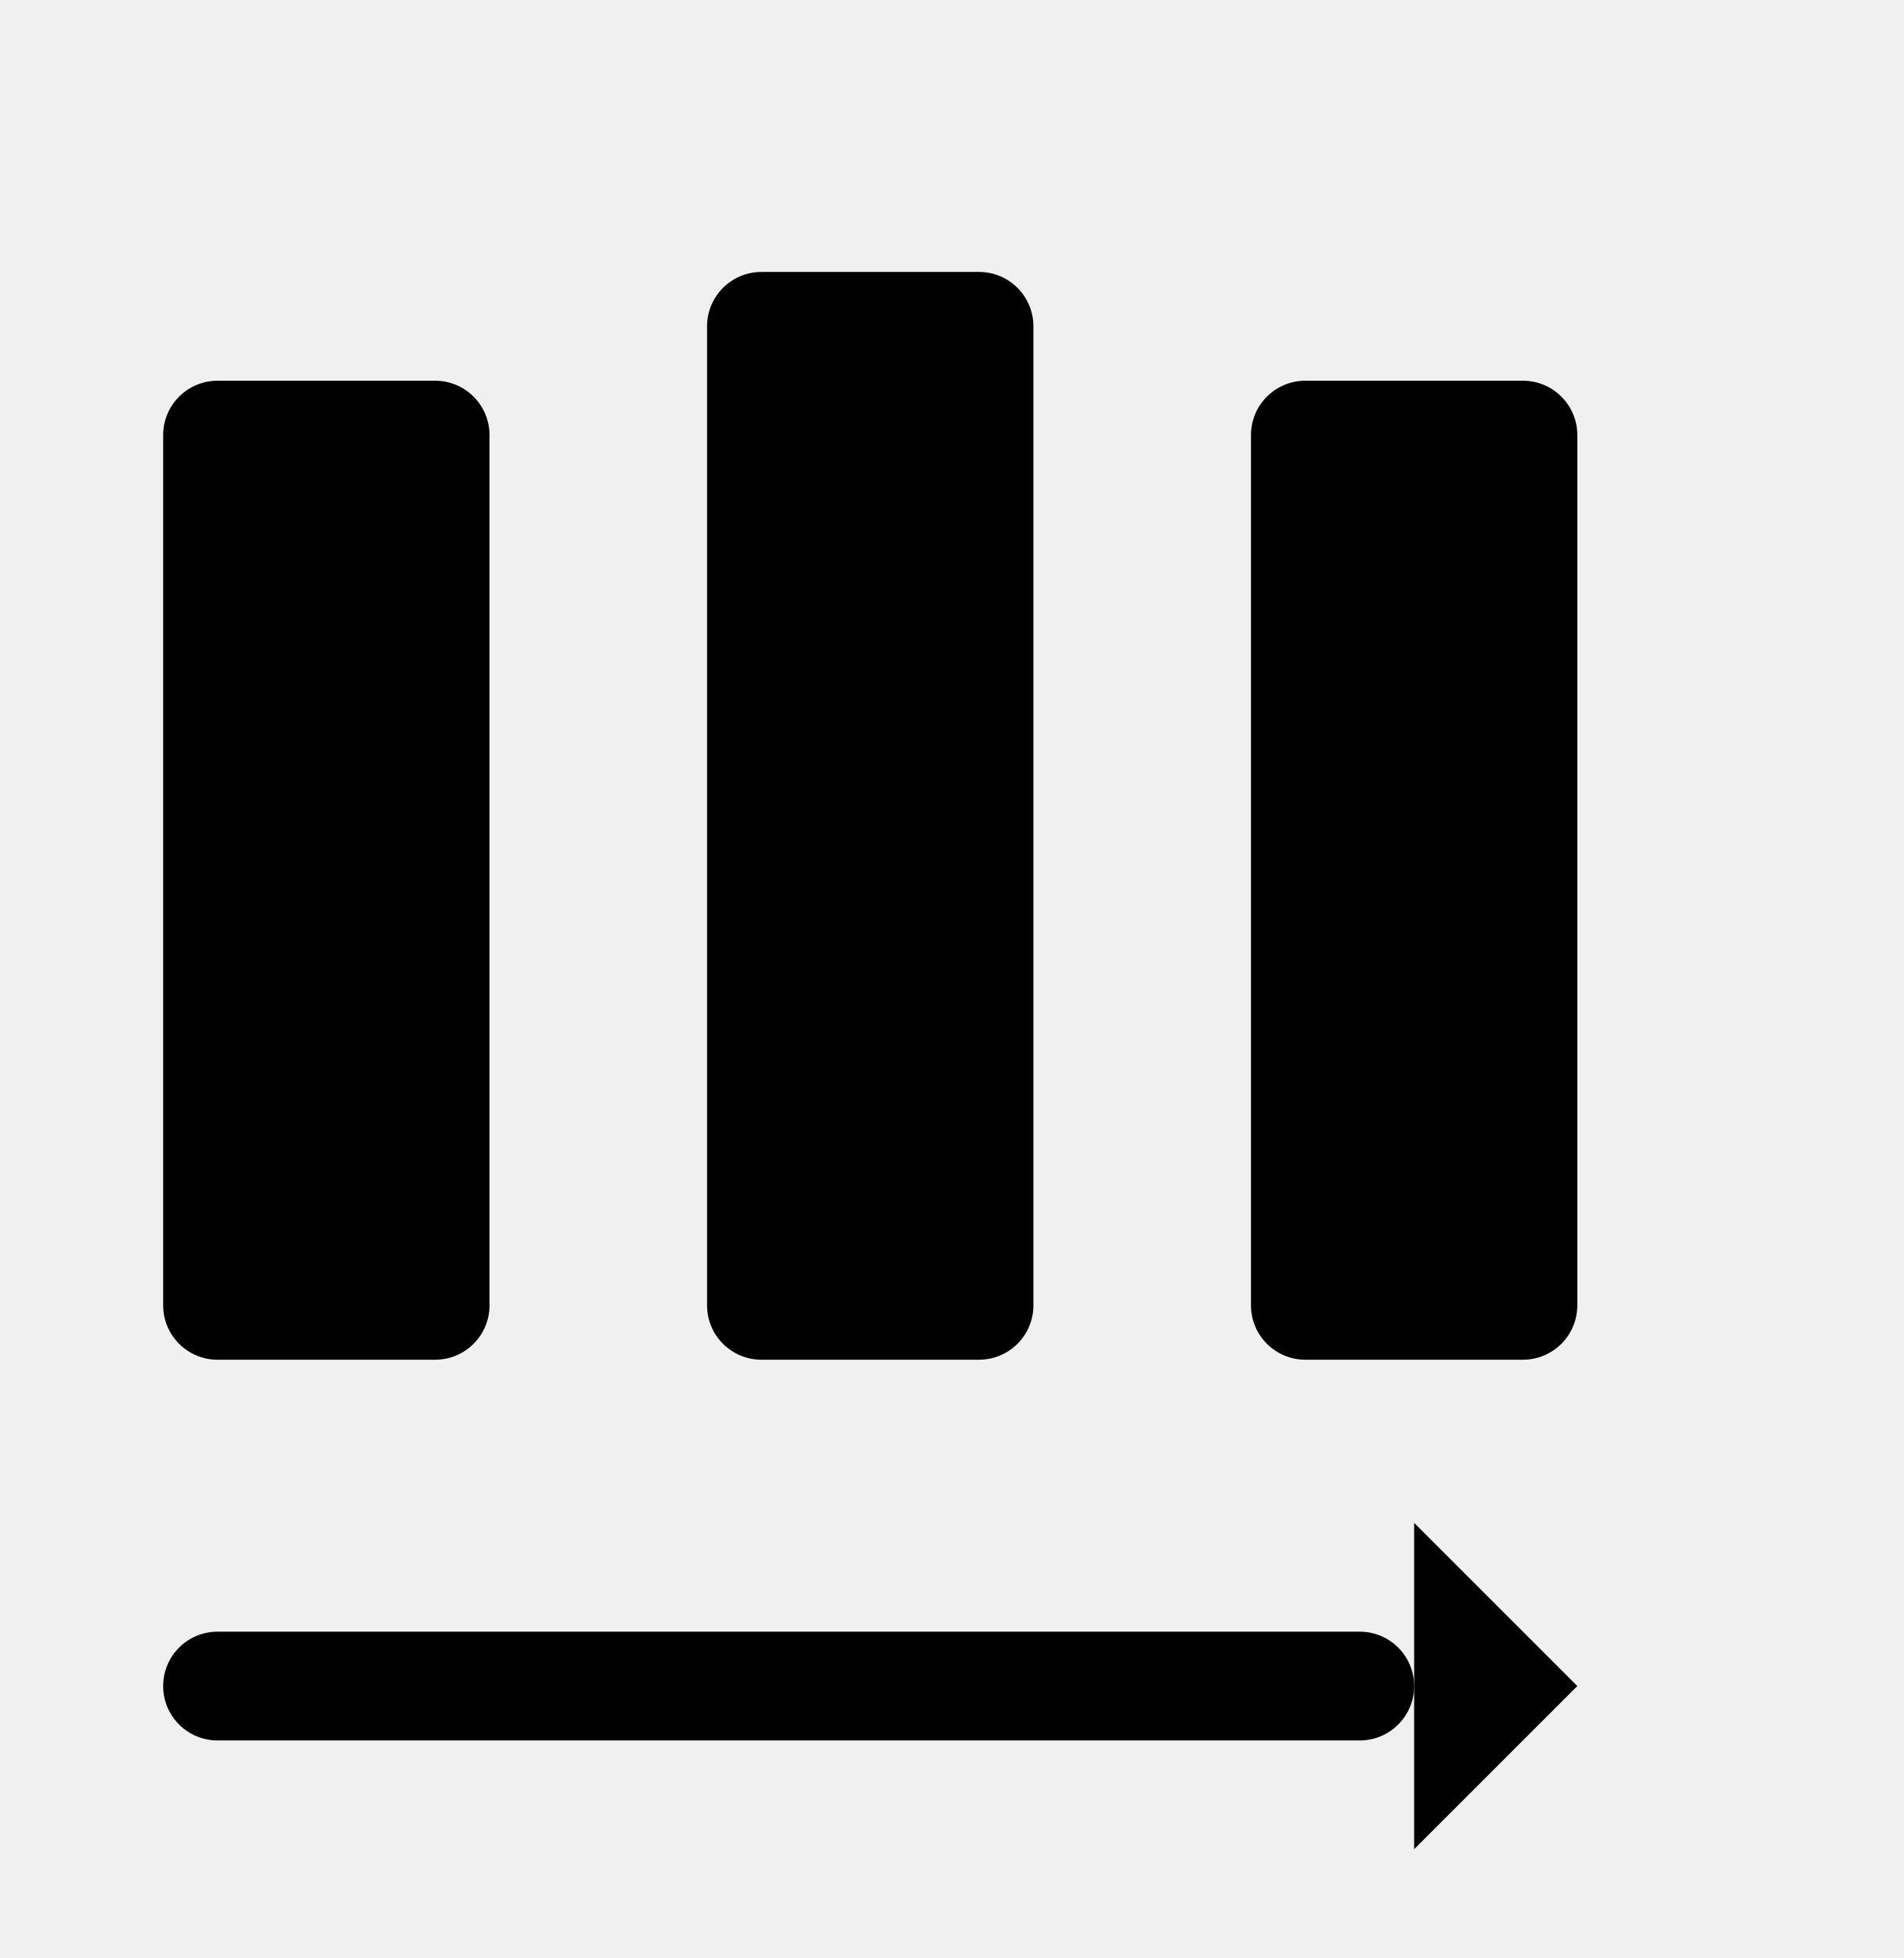
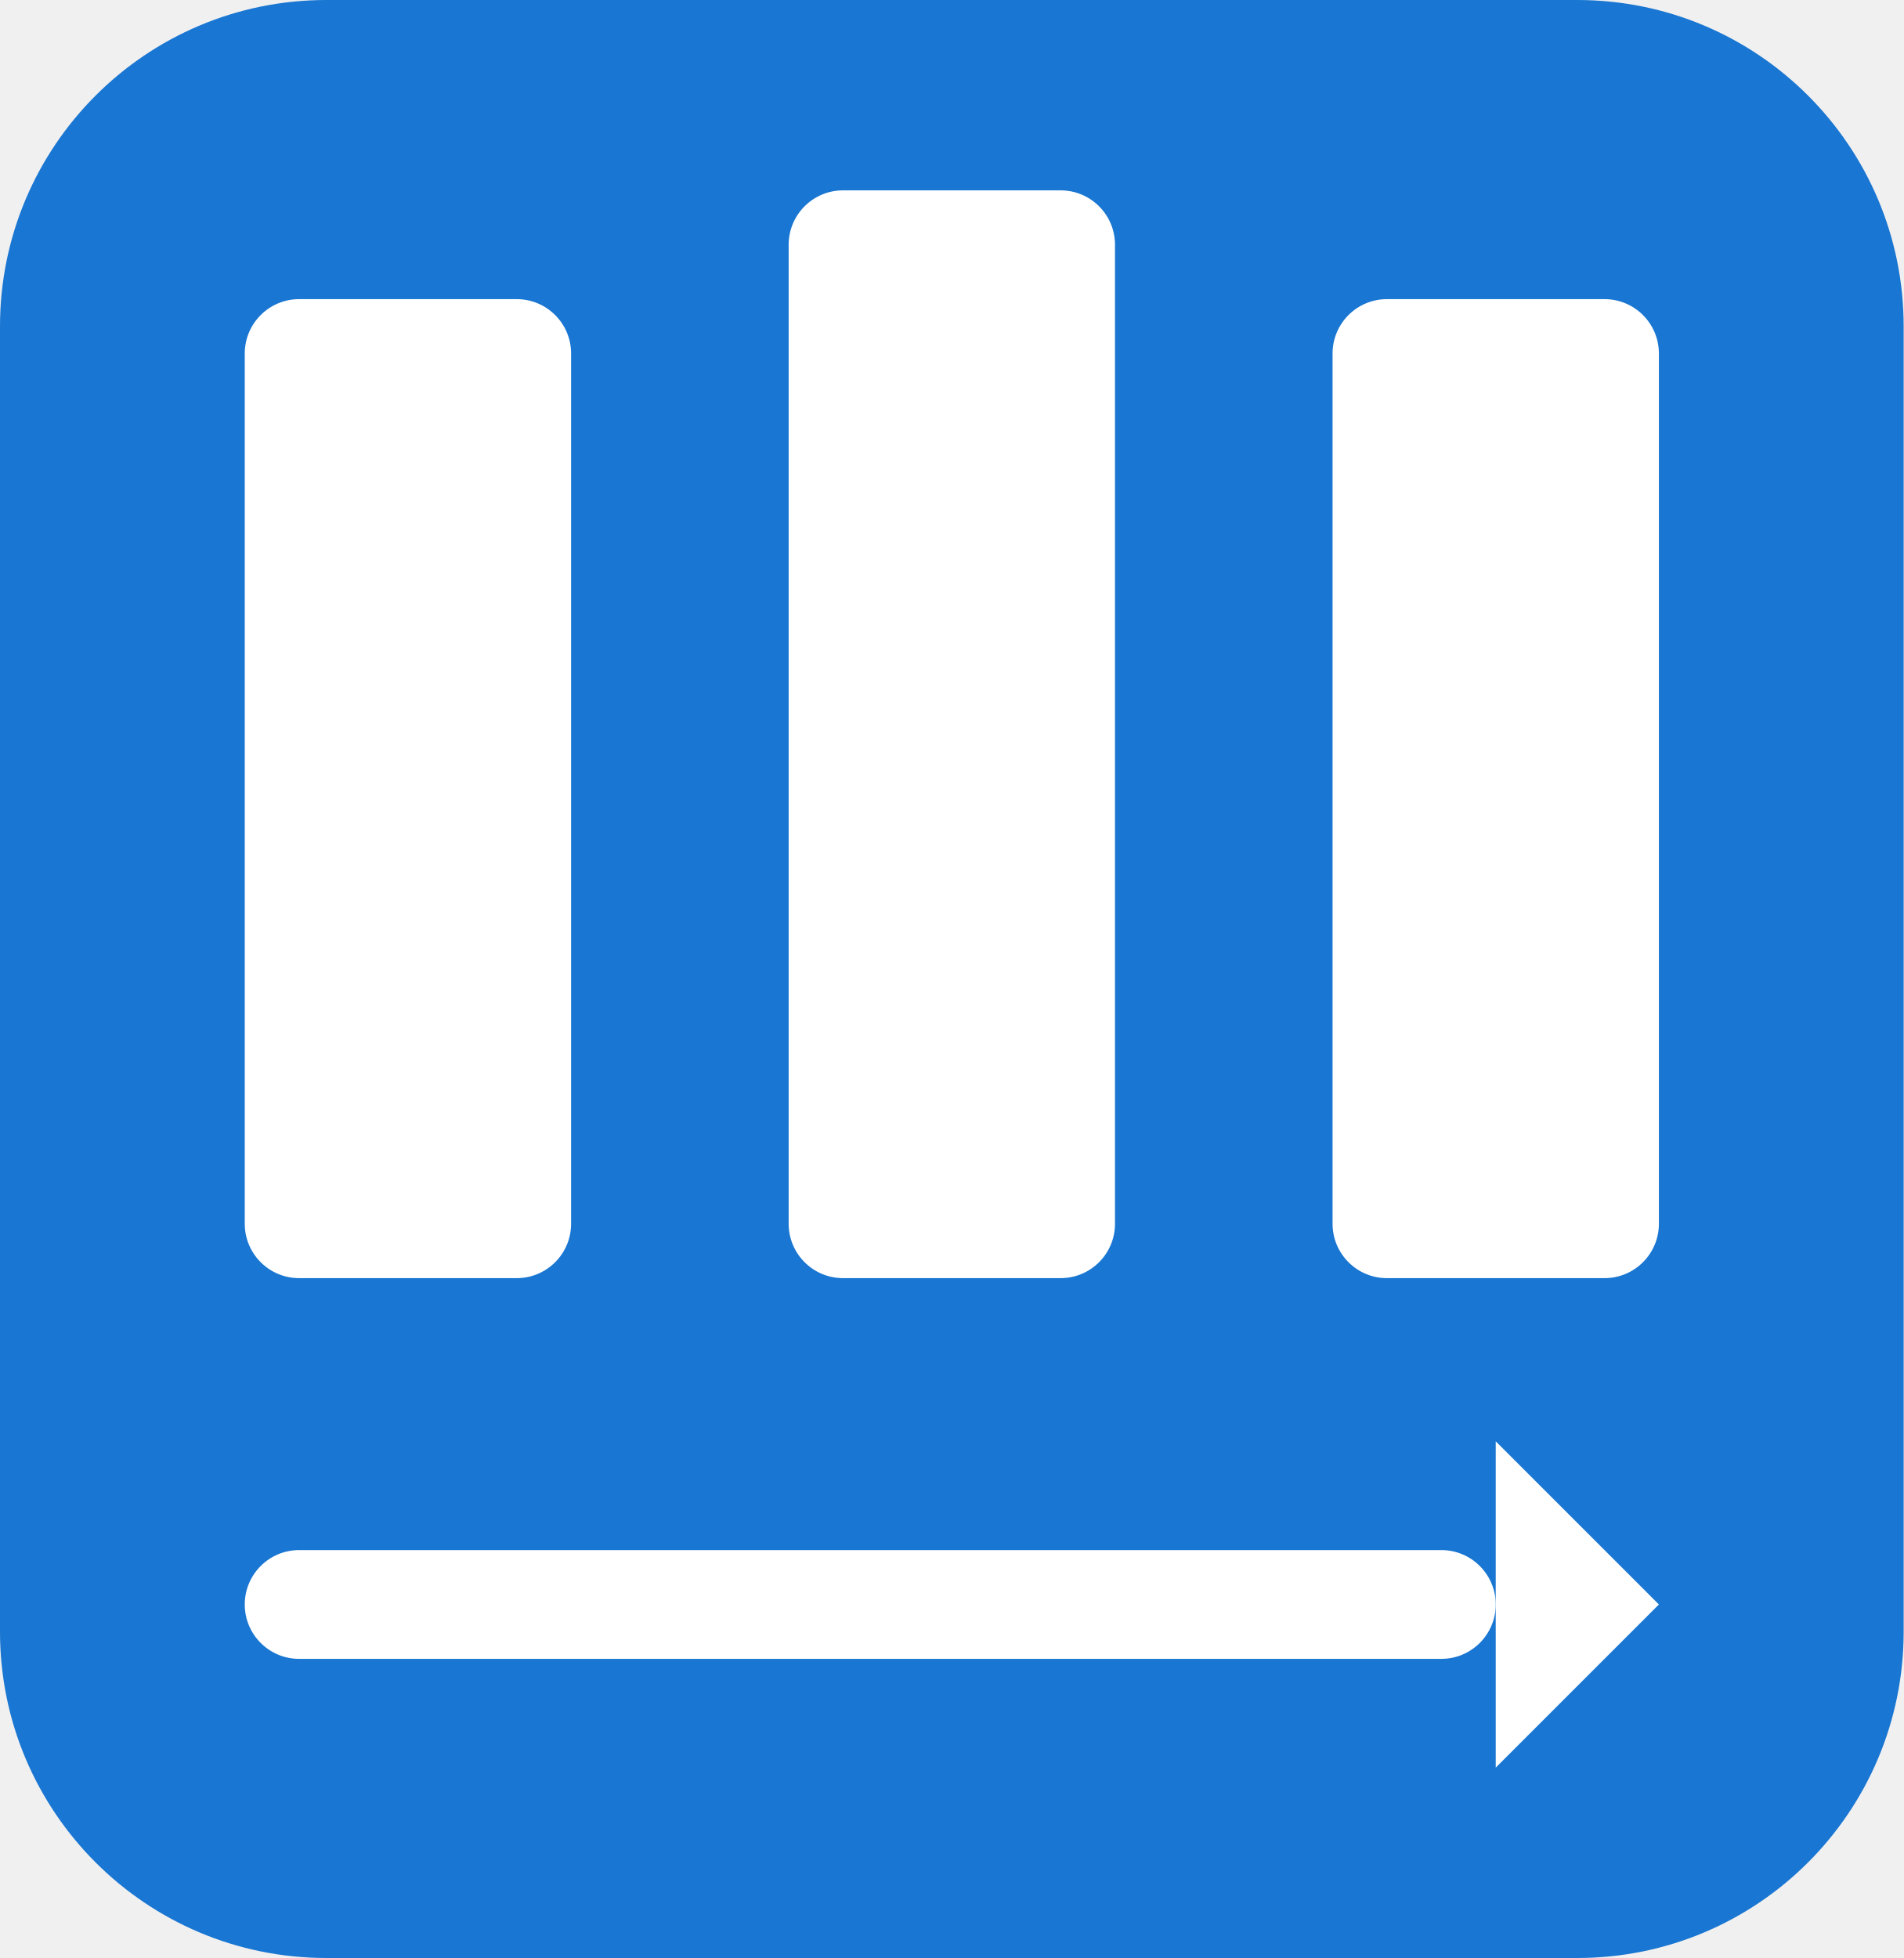
- <svg xmlns="http://www.w3.org/2000/svg" viewBox="0 0 70 72">
-   <g fill="currentColor">
+ <svg xmlns="http://www.w3.org/2000/svg" viewBox="0 0 70 72" role="img" aria-label="KanTrack logo">
+   <rect width="70" height="72" rx="12" fill="#1976d2" />
+   <g fill="#ffffff" transform="translate(3,-3)">
    <rect x="6" y="14" width="12" height="36" rx="2" />
    <rect x="26" y="10" width="12" height="40" rx="2" />
    <rect x="46" y="14" width="12" height="36" rx="2" />
    <rect x="6" y="60" width="46" height="4" rx="2" />
    <polygon points="52,56 58,62 52,68" />
  </g>
</svg>
